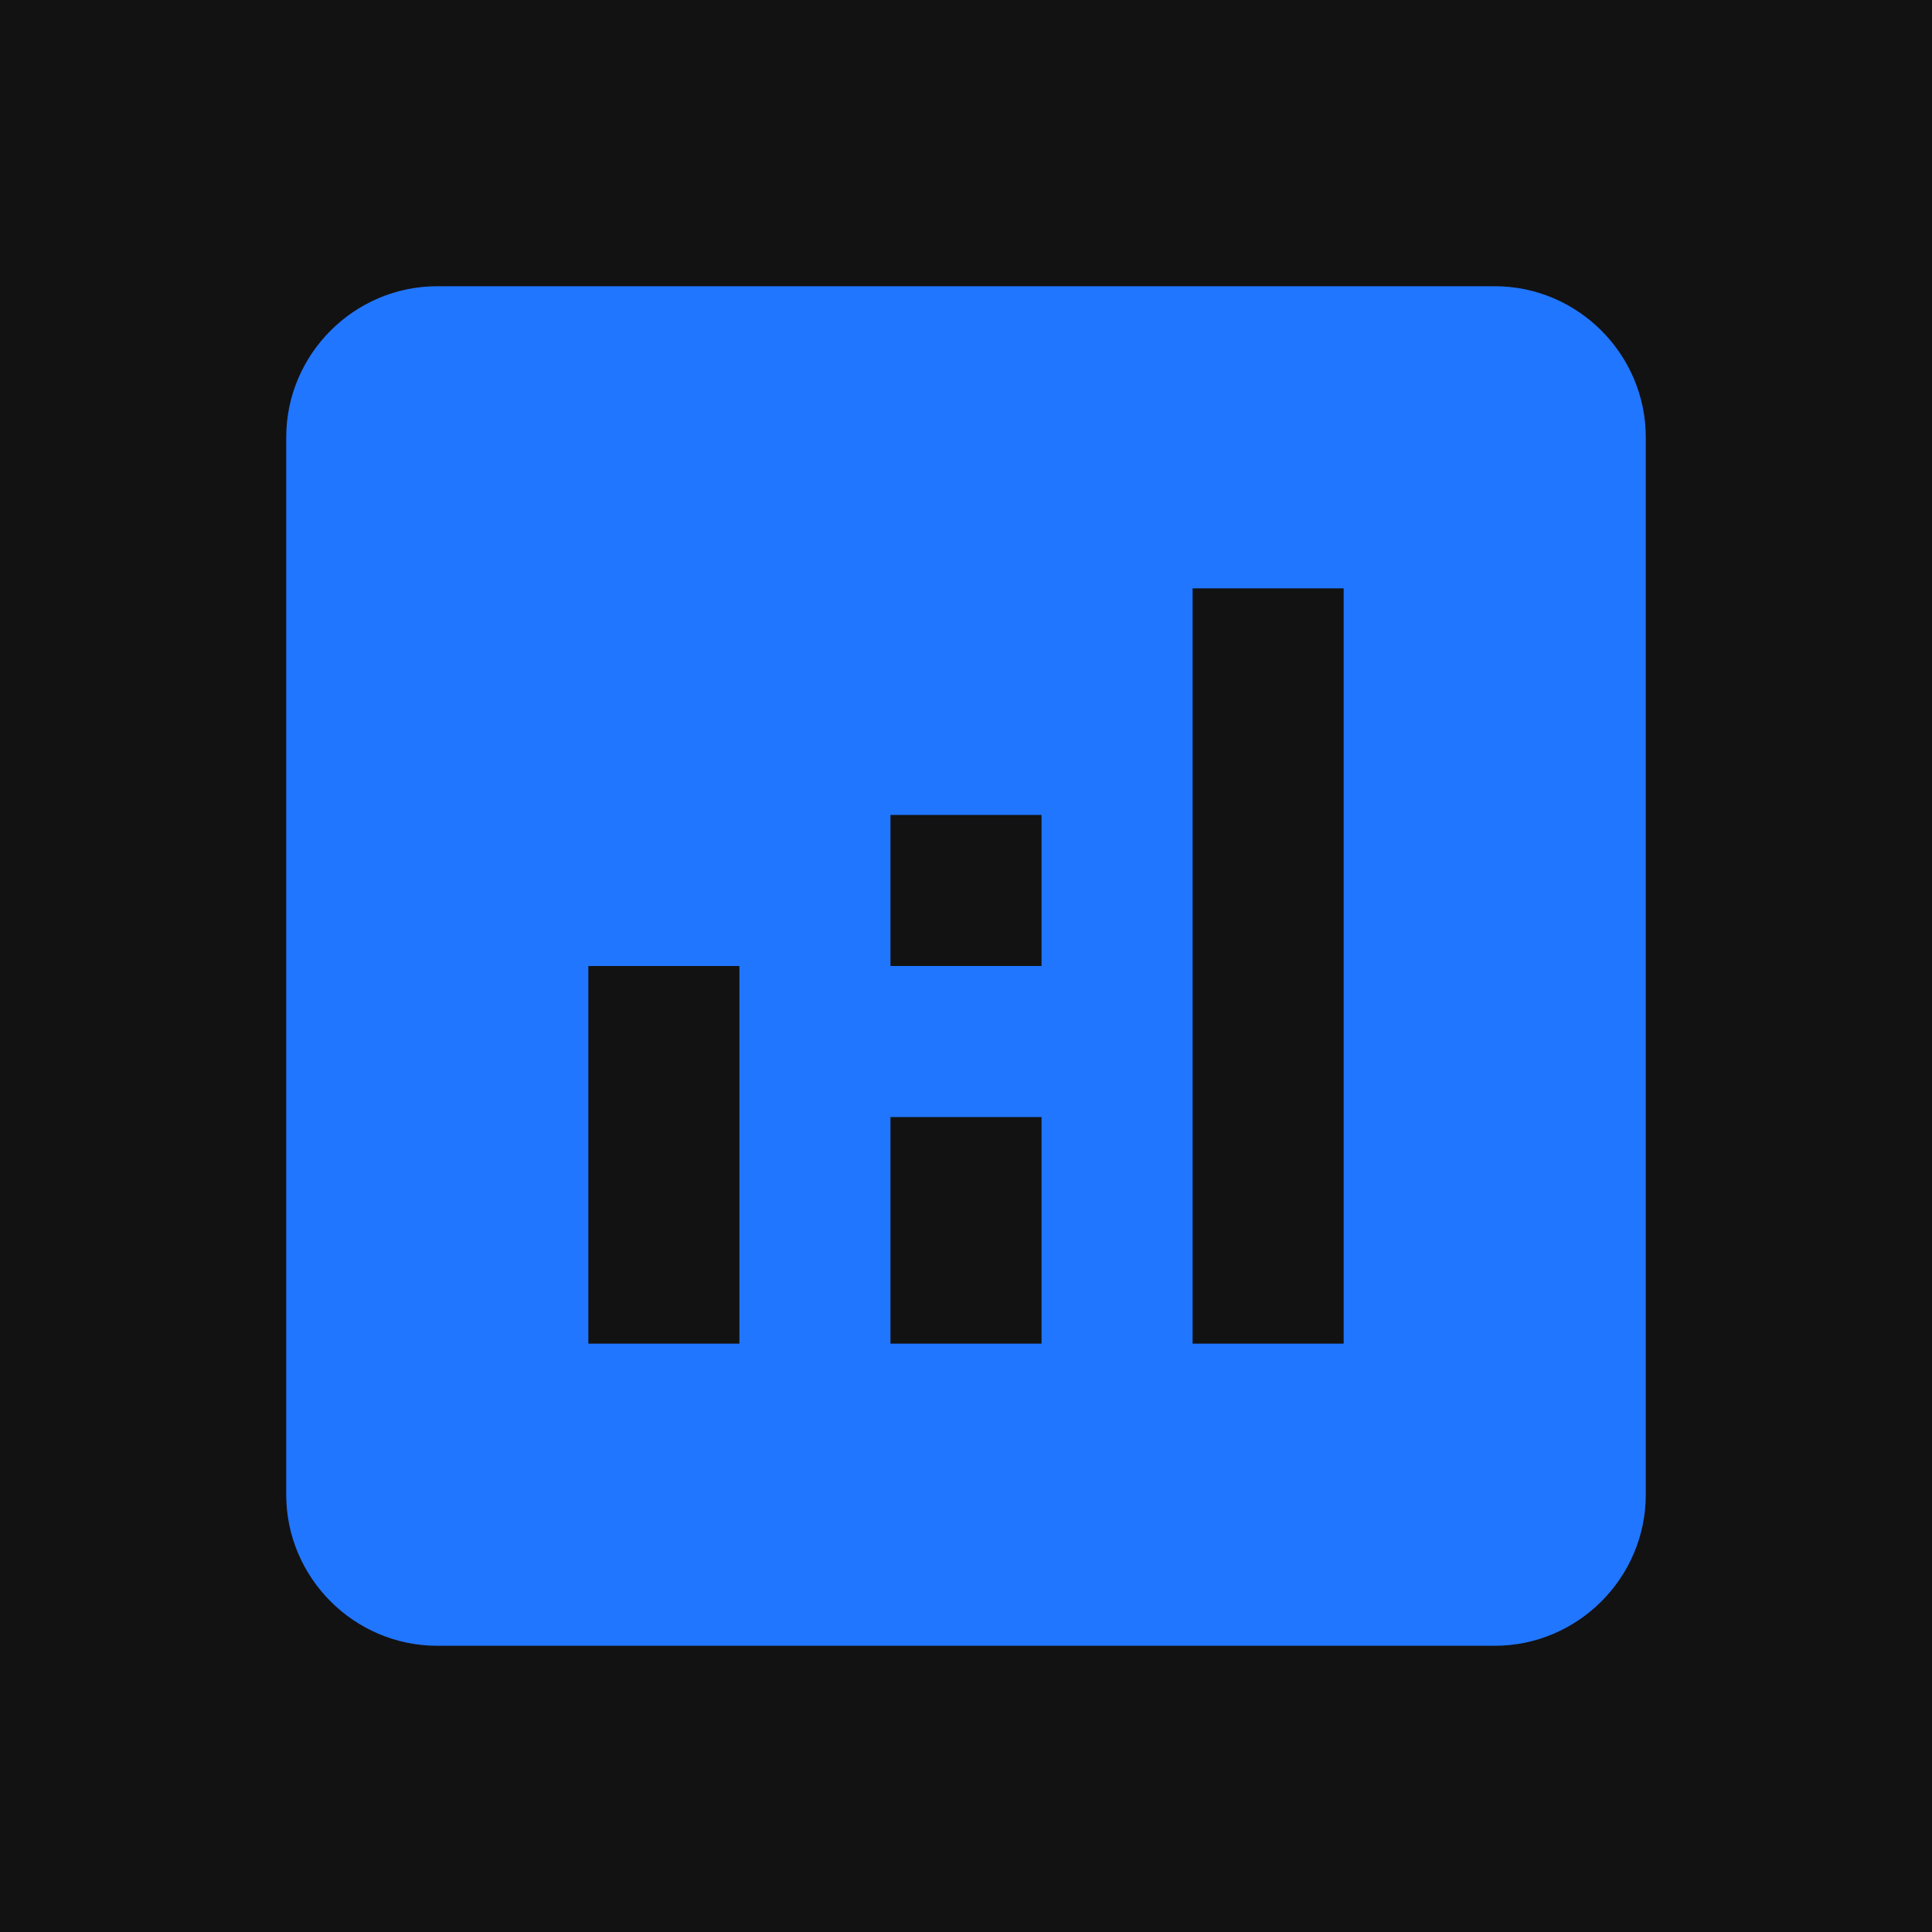
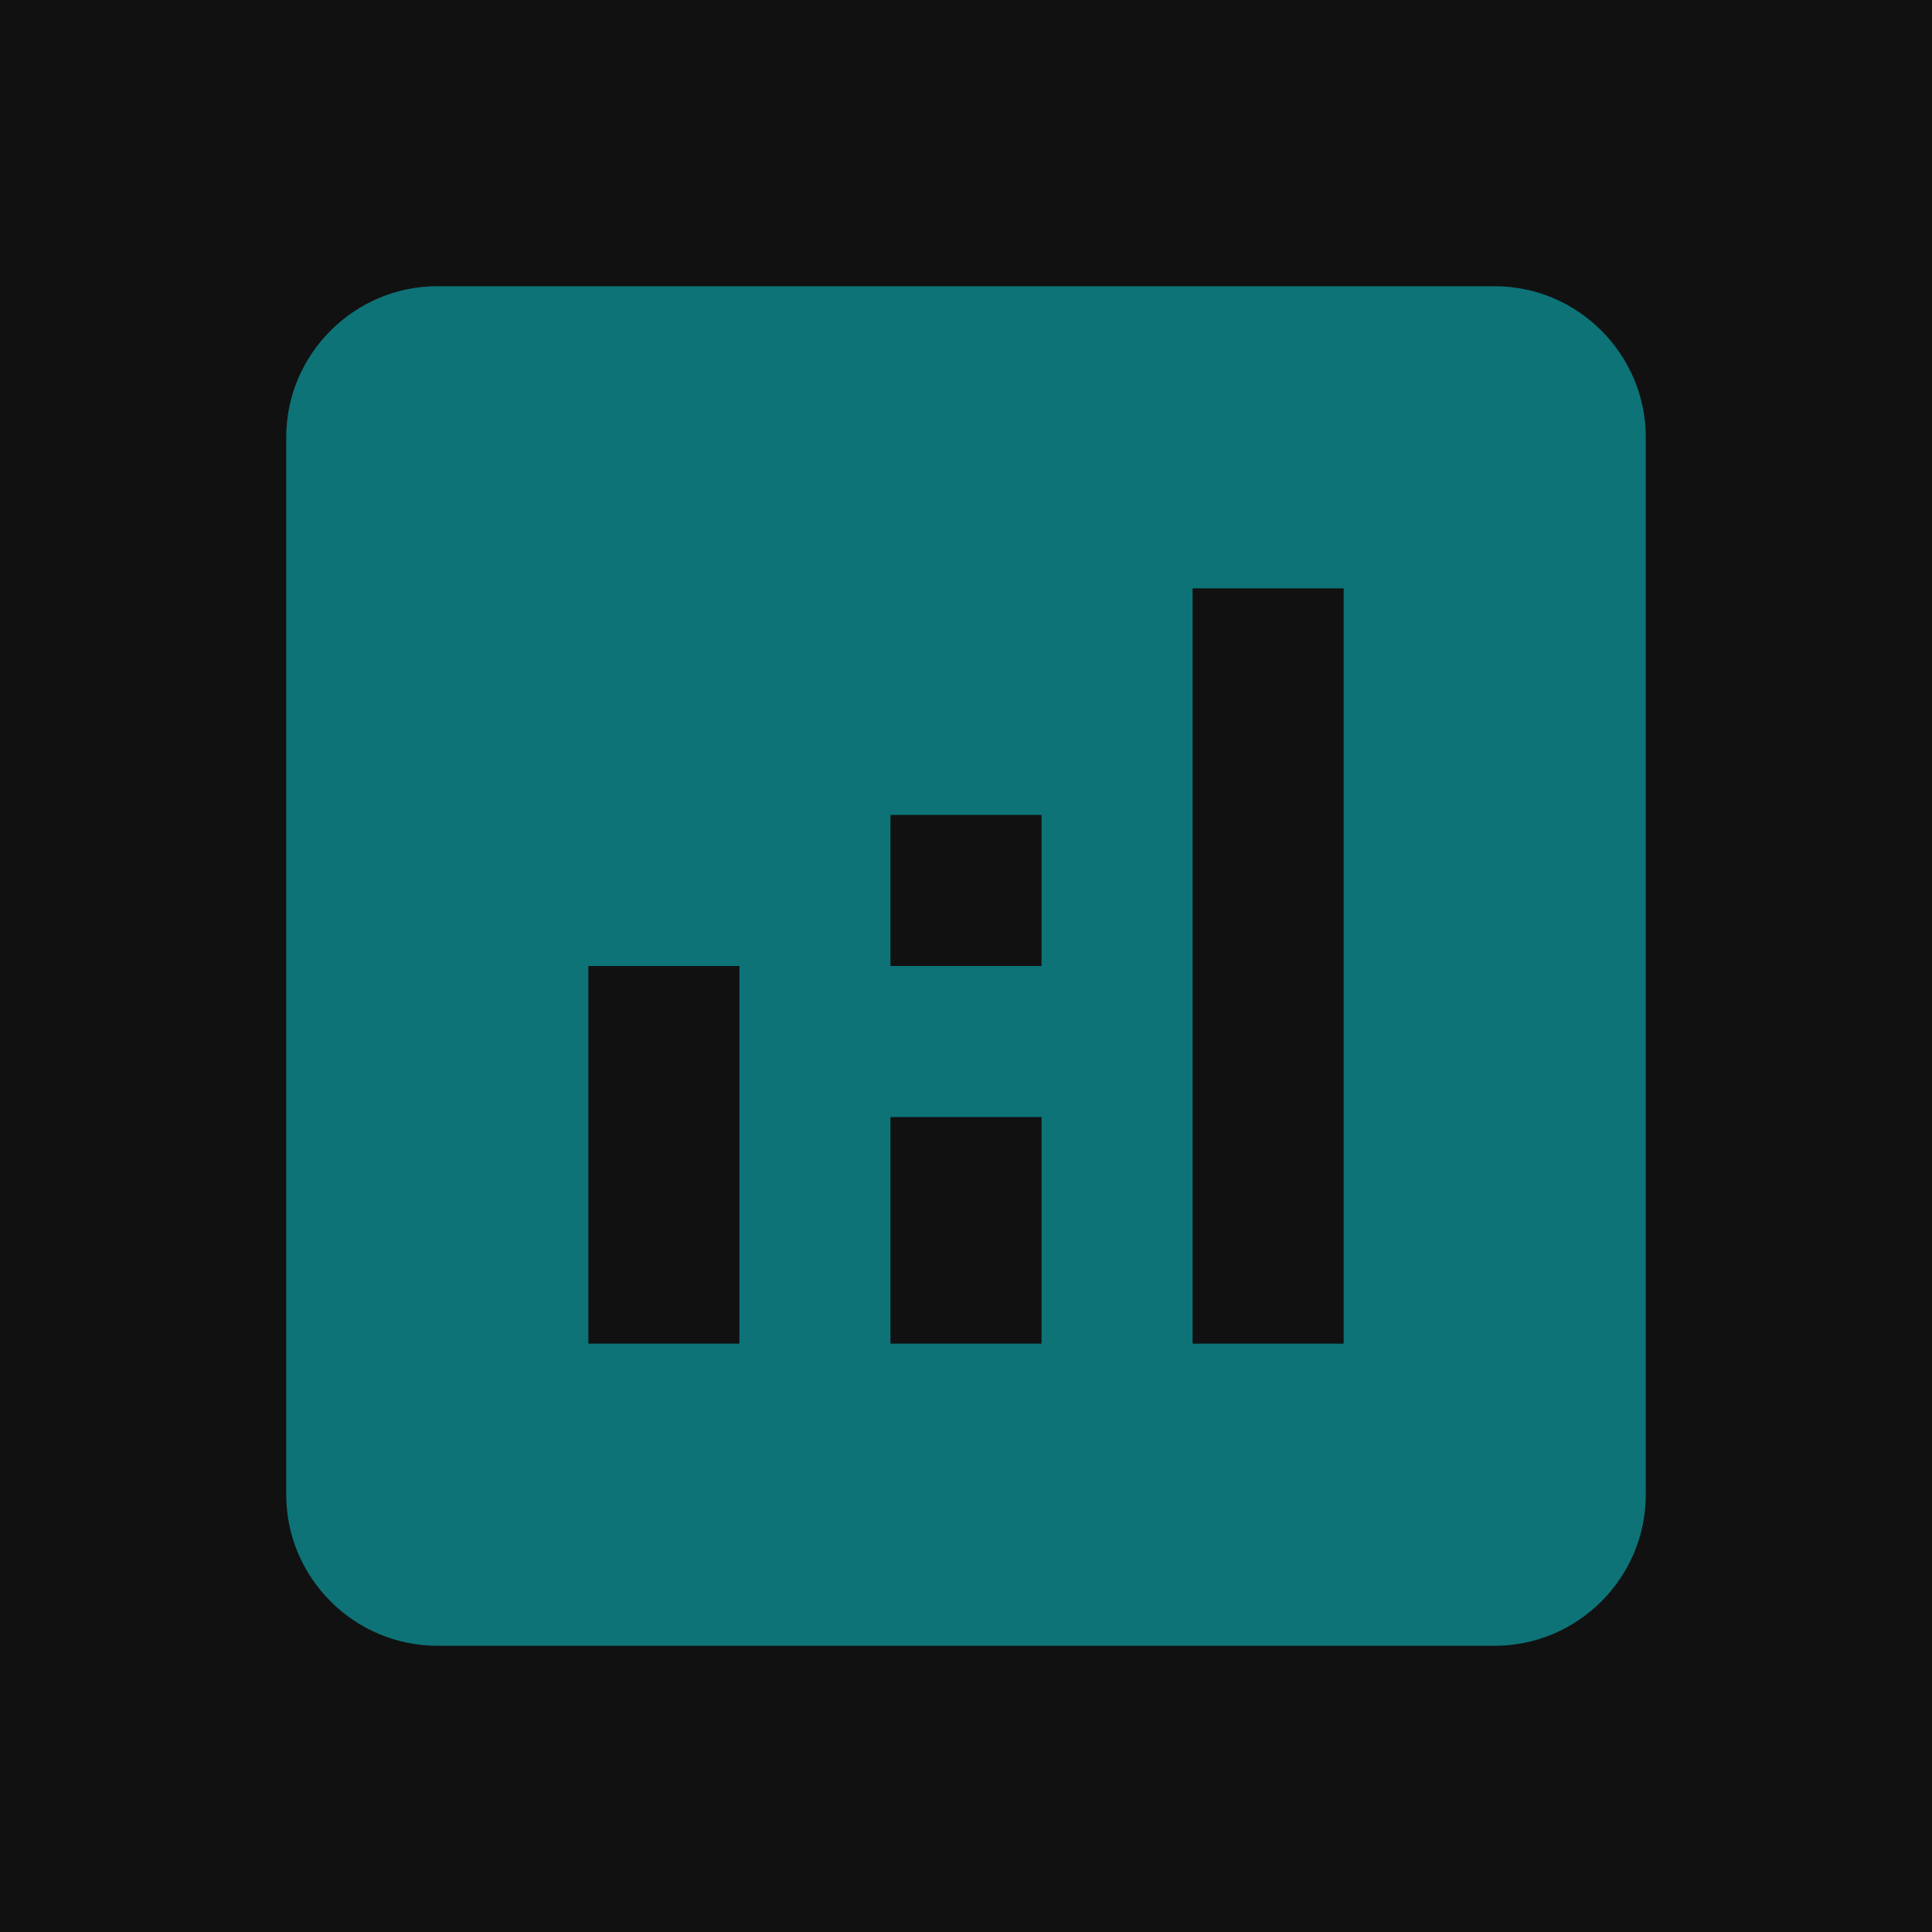
<svg xmlns="http://www.w3.org/2000/svg" width="270" height="270" viewBox="0 0 270 270" fill="none">
  <g clip-path="url(#clip0_2631_41)">
-     <path d="M270 0H0V270H270V0Z" fill="#121212" />
-     <path d="M208.889 40H61.111C49.5 40 40 49.5 40 61.111V208.889C40 220.5 49.5 230 61.111 230H208.889C220.5 230 230 220.5 230 208.889V61.111C230 49.5 220.5 40 208.889 40ZM103.333 187.778H82.222V135H103.333V187.778ZM145.556 187.778H124.444V156.111H145.556V187.778ZM145.556 135H124.444V113.889H145.556V135ZM187.778 187.778H166.667V82.222H187.778V187.778Z" fill="#2176FF" />
+     <path d="M270 0H0V270H270V0Z" fill="#111111" />
+     <path d="M208.889 40H61.111C49.5 40 40 49.5 40 61.111V208.889C40 220.5 49.5 230 61.111 230H208.889C220.5 230 230 220.5 230 208.889V61.111C230 49.5 220.5 40 208.889 40ZM103.333 187.778H82.222V135H103.333V187.778ZM145.556 187.778H124.444V156.111H145.556V187.778ZM145.556 135H124.444V113.889H145.556V135ZM187.778 187.778H166.667V82.222H187.778V187.778Z" fill="#0D7377" />
  </g>
  <defs>
    <clipPath id="clip0_2631_41">
      <rect width="270" height="270" fill="white" />
    </clipPath>
  </defs>
</svg>
